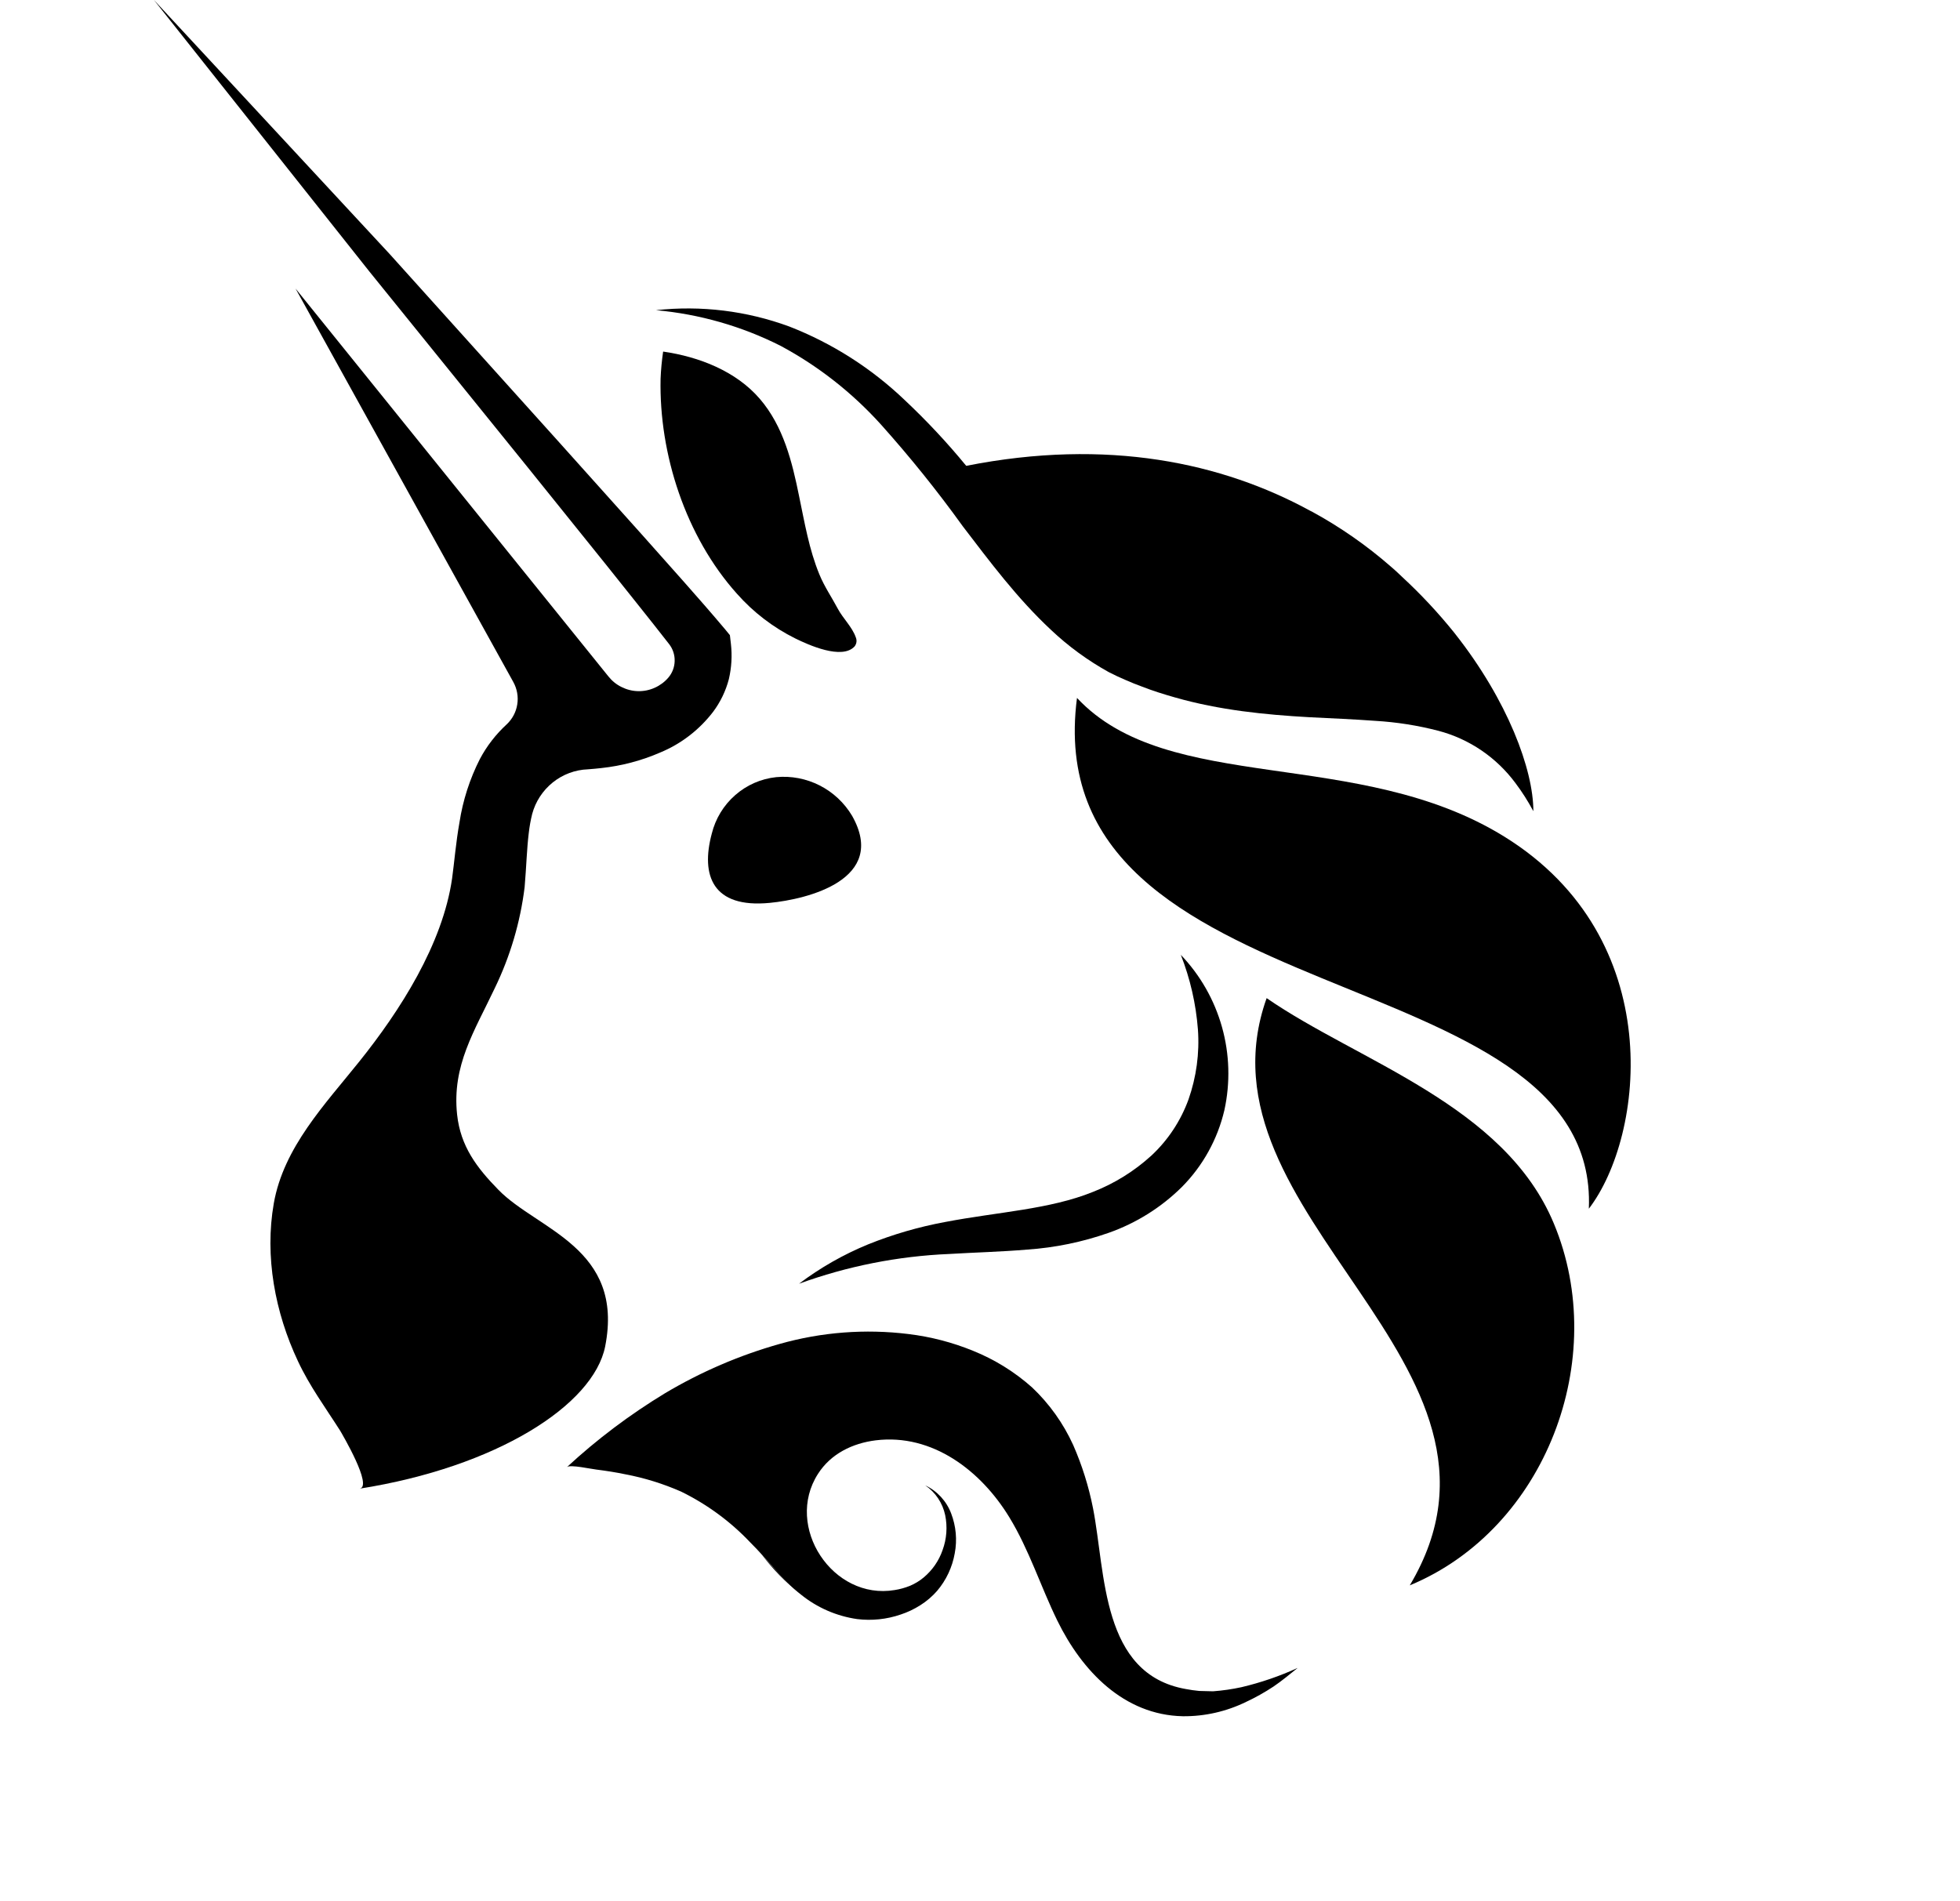
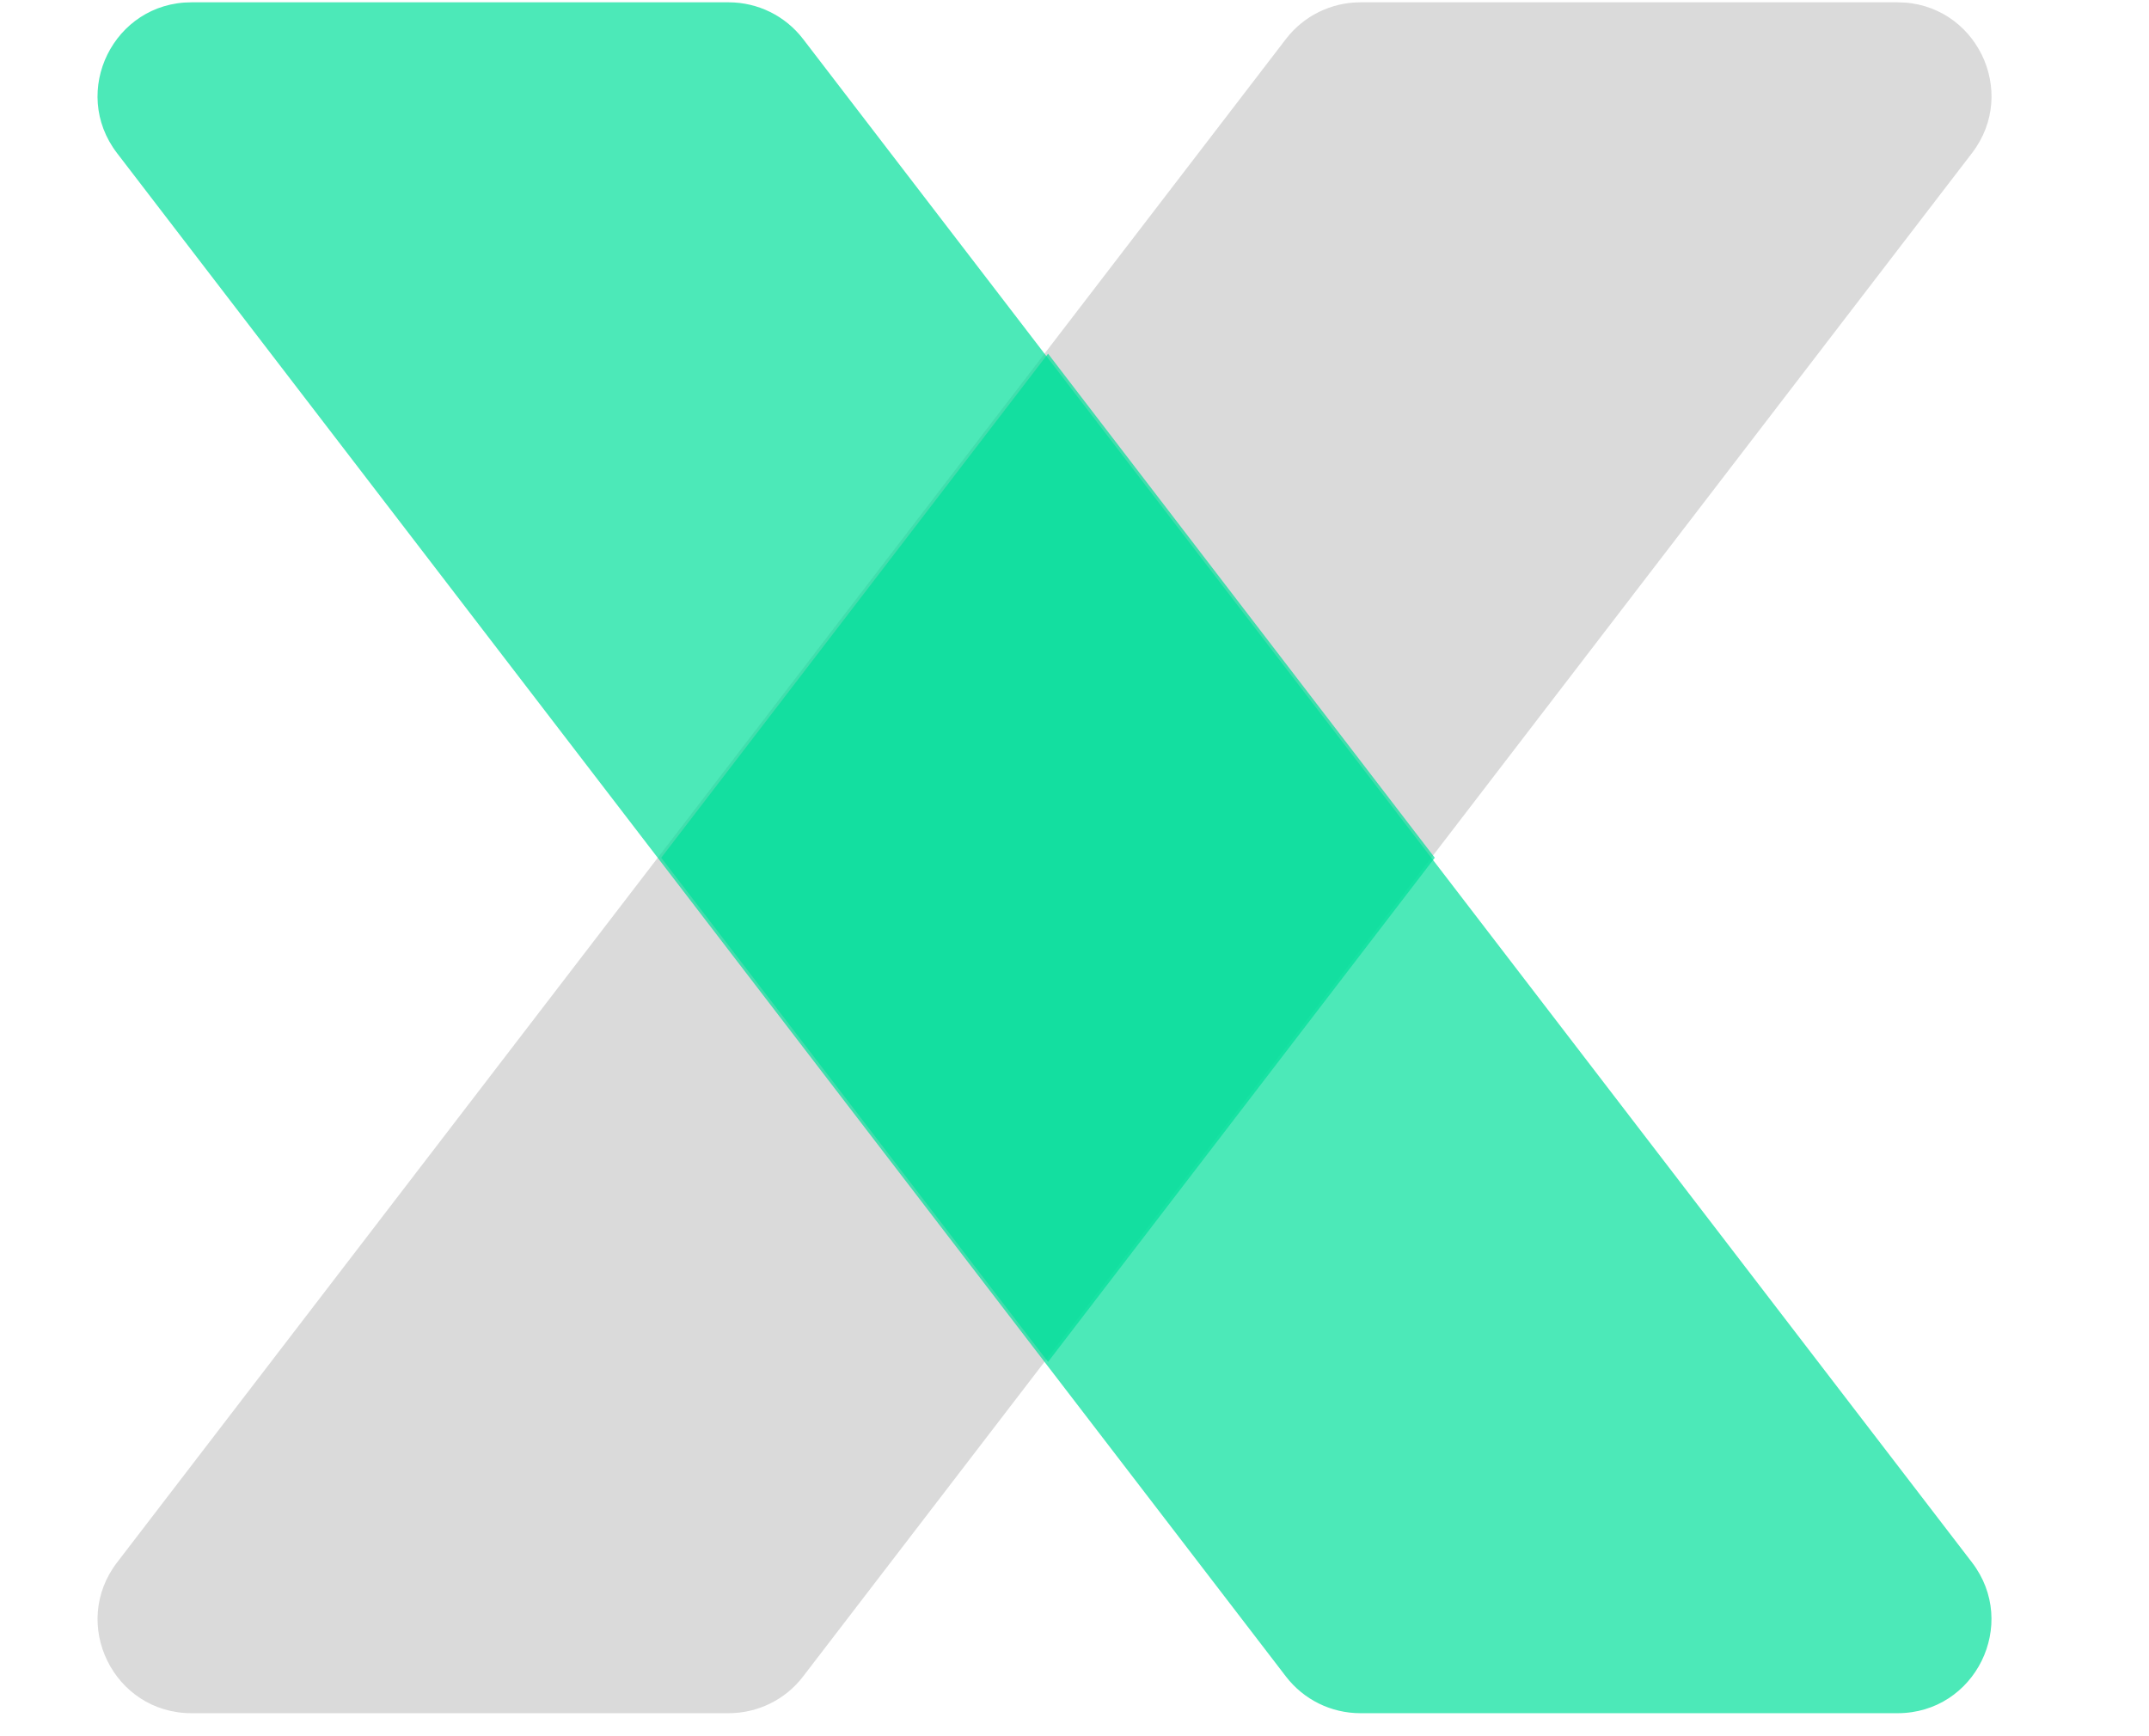
- <svg xmlns="http://www.w3.org/2000/svg" width="33" height="32" viewBox="0 0 33 32" fill="none">
-   <path d="M14.346 13.736C14.953 14.809 13.596 15.142 12.96 15.203C11.995 15.297 11.796 14.739 11.984 14.037C12.046 13.786 12.183 13.56 12.377 13.39C12.571 13.219 12.812 13.113 13.069 13.086C13.321 13.062 13.575 13.111 13.801 13.226C14.027 13.341 14.216 13.518 14.346 13.736Z" fill="black" />
-   <path d="M18.133 11.752C17.428 17.169 26.932 16.042 26.751 20.353C27.689 19.129 28.092 15.802 25.332 14.09C22.873 12.564 19.669 13.399 18.133 11.752Z" fill="black" />
-   <path d="M23.607 9.71C23.546 9.652 23.482 9.596 23.42 9.539C23.483 9.597 23.546 9.657 23.607 9.71Z" fill="black" />
-   <path d="M25.817 13.658L25.811 13.649C25.725 13.489 25.628 13.336 25.519 13.191C25.198 12.755 24.738 12.442 24.216 12.305C23.869 12.215 23.514 12.159 23.155 12.138C22.792 12.111 22.422 12.096 22.048 12.077C21.298 12.035 20.53 11.958 19.78 11.743C19.593 11.69 19.405 11.631 19.224 11.56C19.131 11.527 19.043 11.49 18.951 11.45C18.858 11.411 18.763 11.366 18.669 11.318C18.317 11.123 17.99 10.885 17.697 10.608C17.12 10.069 16.666 9.457 16.211 8.863C15.783 8.268 15.323 7.696 14.833 7.149C14.35 6.614 13.78 6.166 13.146 5.825C12.49 5.493 11.777 5.289 11.045 5.223C11.804 5.14 12.572 5.234 13.289 5.498C14.013 5.78 14.674 6.202 15.236 6.74C15.603 7.085 15.948 7.454 16.268 7.844C18.649 7.373 20.58 7.792 22.064 8.603L22.098 8.62C22.57 8.878 23.013 9.187 23.418 9.541C23.482 9.598 23.546 9.654 23.605 9.712C23.921 10.004 24.215 10.318 24.485 10.654L24.506 10.681C25.383 11.796 25.816 12.955 25.817 13.658Z" fill="black" />
-   <path d="M25.816 13.658L25.811 13.646L25.816 13.658Z" fill="black" />
-   <path d="M11.165 5.92C11.773 6.008 12.393 6.251 12.792 6.715C13.191 7.178 13.338 7.781 13.454 8.354C13.547 8.799 13.622 9.252 13.796 9.673C13.88 9.878 14.004 10.058 14.107 10.252C14.193 10.413 14.348 10.558 14.408 10.73C14.419 10.755 14.423 10.782 14.42 10.809C14.417 10.836 14.406 10.861 14.39 10.883C14.178 11.118 13.607 10.857 13.391 10.751C13.018 10.566 12.684 10.31 12.408 9.998C11.542 9.032 11.095 7.643 11.122 6.379C11.128 6.225 11.143 6.072 11.165 5.92Z" fill="black" />
-   <path d="M21.326 16.807C20.014 20.486 25.966 22.954 23.736 26.695C26.025 25.746 27.111 22.878 26.162 20.603C25.331 18.605 22.875 17.877 21.326 16.807Z" fill="black" />
-   <path d="M13.453 21.616C13.811 21.346 14.202 21.123 14.617 20.953C15.036 20.784 15.471 20.658 15.916 20.576C16.798 20.407 17.671 20.366 18.404 20.069C18.766 19.927 19.099 19.72 19.387 19.457C19.666 19.197 19.879 18.874 20.01 18.515C20.143 18.137 20.198 17.734 20.169 17.334C20.136 16.903 20.039 16.48 19.881 16.078C20.208 16.419 20.446 16.837 20.574 17.293C20.702 17.748 20.716 18.229 20.615 18.692C20.501 19.181 20.253 19.63 19.9 19.986C19.551 20.332 19.129 20.596 18.666 20.759C18.225 20.914 17.764 21.009 17.297 21.041C16.847 21.079 16.412 21.089 15.984 21.115C15.12 21.151 14.266 21.32 13.453 21.616Z" fill="black" />
-   <path d="M21.849 28.085C21.717 28.19 21.585 28.302 21.44 28.4C21.293 28.497 21.14 28.583 20.981 28.657C20.65 28.819 20.286 28.902 19.918 28.899C18.921 28.88 18.216 28.134 17.803 27.291C17.522 26.717 17.328 26.096 16.994 25.549C16.517 24.766 15.7 24.136 14.744 24.253C14.354 24.302 13.989 24.478 13.772 24.818C13.202 25.706 14.02 26.95 15.064 26.774C15.153 26.76 15.239 26.736 15.323 26.702C15.405 26.667 15.483 26.62 15.552 26.562C15.698 26.44 15.808 26.281 15.87 26.101C15.939 25.913 15.954 25.71 15.914 25.514C15.871 25.309 15.751 25.129 15.579 25.012C15.779 25.106 15.935 25.275 16.014 25.483C16.096 25.697 16.118 25.929 16.075 26.154C16.034 26.389 15.931 26.608 15.777 26.789C15.695 26.882 15.601 26.963 15.496 27.029C15.392 27.095 15.281 27.148 15.165 27.186C14.93 27.267 14.679 27.293 14.432 27.263C14.085 27.213 13.758 27.071 13.485 26.85C13.163 26.594 12.923 26.259 12.631 25.971C12.297 25.618 11.902 25.329 11.467 25.116C11.166 24.984 10.852 24.886 10.529 24.825C10.367 24.791 10.203 24.766 10.039 24.745C9.964 24.738 9.596 24.656 9.545 24.704C10.052 24.235 10.605 23.819 11.195 23.461C11.801 23.1 12.451 22.82 13.13 22.629C13.833 22.43 14.569 22.374 15.294 22.463C15.668 22.508 16.034 22.603 16.382 22.745C16.747 22.892 17.084 23.101 17.378 23.363C17.668 23.638 17.903 23.967 18.069 24.332C18.219 24.674 18.331 25.031 18.403 25.397C18.617 26.492 18.538 28.19 19.966 28.441C20.04 28.455 20.115 28.466 20.191 28.473L20.424 28.479C20.585 28.467 20.744 28.444 20.901 28.41C21.227 28.333 21.545 28.224 21.849 28.085Z" fill="black" />
-   <path d="M13.553 26.891L13.516 26.861L13.553 26.891Z" fill="black" />
-   <path d="M12.272 11.434C12.22 11.634 12.129 11.823 12.005 11.988C11.773 12.29 11.467 12.526 11.116 12.671C10.801 12.808 10.467 12.896 10.125 12.933C10.051 12.942 9.974 12.948 9.9 12.954C9.684 12.962 9.476 13.039 9.307 13.175C9.138 13.311 9.016 13.497 8.96 13.707C8.934 13.812 8.915 13.918 8.903 14.024C8.869 14.301 8.863 14.589 8.833 14.938C8.76 15.531 8.589 16.107 8.328 16.644C7.989 17.362 7.608 17.94 7.696 18.767C7.754 19.304 8.028 19.663 8.392 20.035C9.048 20.709 10.517 21.01 10.189 22.672C9.991 23.663 8.354 24.704 6.054 25.067C6.283 25.032 5.76 24.148 5.728 24.092C5.481 23.704 5.211 23.338 5.015 22.917C4.631 22.101 4.453 21.156 4.61 20.262C4.776 19.32 5.47 18.598 6.046 17.879C6.733 17.023 7.453 15.901 7.612 14.79C7.649 14.521 7.676 14.184 7.736 13.848C7.793 13.477 7.909 13.117 8.079 12.782C8.195 12.563 8.348 12.365 8.531 12.197C8.626 12.108 8.689 11.99 8.709 11.861C8.73 11.732 8.706 11.6 8.643 11.485L4.976 4.859L10.243 11.389C10.303 11.465 10.379 11.527 10.466 11.569C10.552 11.612 10.646 11.636 10.743 11.638C10.839 11.64 10.934 11.621 11.023 11.581C11.111 11.542 11.189 11.484 11.252 11.411C11.319 11.333 11.357 11.234 11.359 11.131C11.362 11.028 11.329 10.927 11.266 10.846C10.922 10.404 10.558 9.954 10.206 9.511L8.88 7.863L6.22 4.573L2.592 0L6.561 4.278L9.393 7.424L10.806 9C11.275 9.53 11.743 10.044 12.212 10.601L12.289 10.695L12.306 10.841C12.329 11.039 12.317 11.24 12.272 11.434Z" fill="black" />
-   <path d="M13.486 26.847C13.231 26.649 13.005 26.417 12.812 26.158C13.019 26.405 13.244 26.635 13.486 26.847Z" fill="black" />
+ <svg xmlns="http://www.w3.org/2000/svg" width="26" height="21" viewBox="0 0 26 21" fill="none">
+   <path opacity="0.9" d="M15.558 0.472C15.773 0.192 16.106 0.028 16.459 0.028H22.958C23.899 0.028 24.431 1.107 23.858 1.853L9.716 20.288C9.502 20.568 9.169 20.732 8.816 20.732H2.317C1.376 20.732 0.844 19.653 1.417 18.907L15.558 0.472Z" fill="#D6D6D6" />
+   <path opacity="0.7" d="M9.716 0.472C9.501 0.192 9.169 0.028 8.816 0.028H2.316C1.376 0.028 0.844 1.107 1.416 1.853L15.558 20.288C15.773 20.568 16.105 20.732 16.458 20.732H22.958C23.898 20.732 24.43 19.653 23.858 18.907L9.716 0.472Z" fill="#00DF9A" />
+   <path opacity="0.7" fill-rule="evenodd" clip-rule="evenodd" d="M12.68 4.28L8 10.38L12.68 16.481L17.359 10.38L12.68 4.28Z" fill="#00DF9A" />
</svg>
